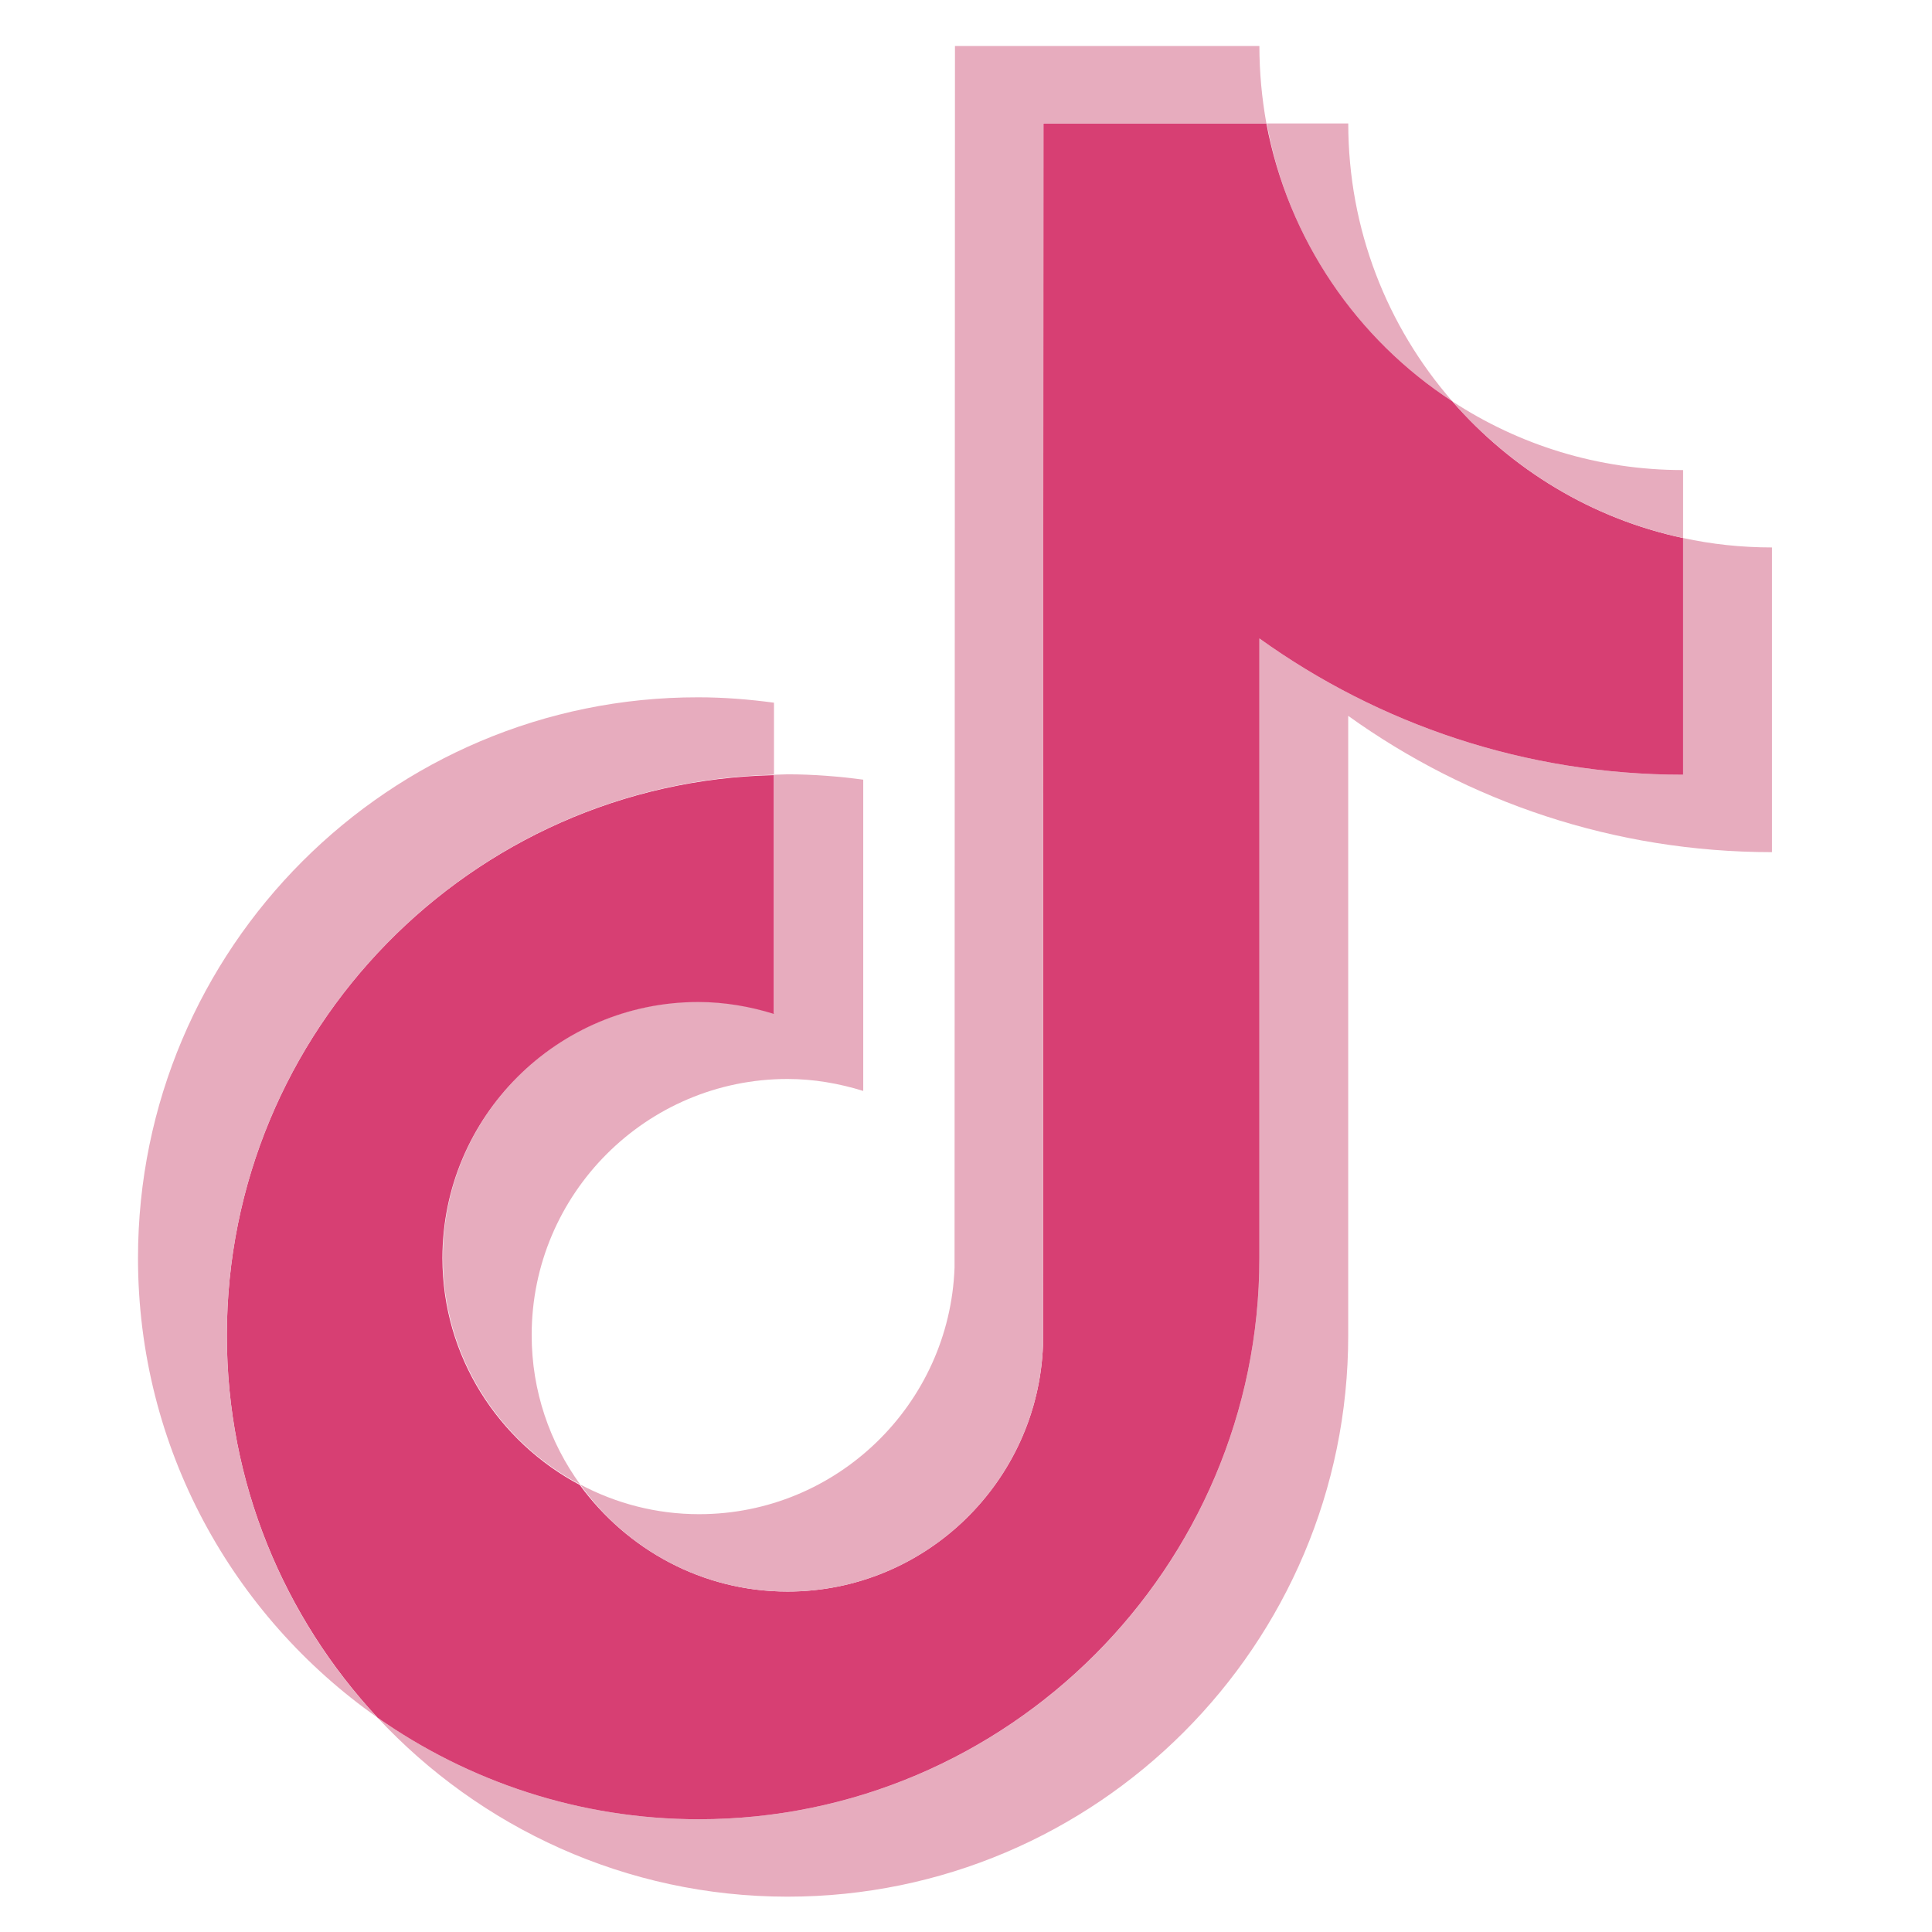
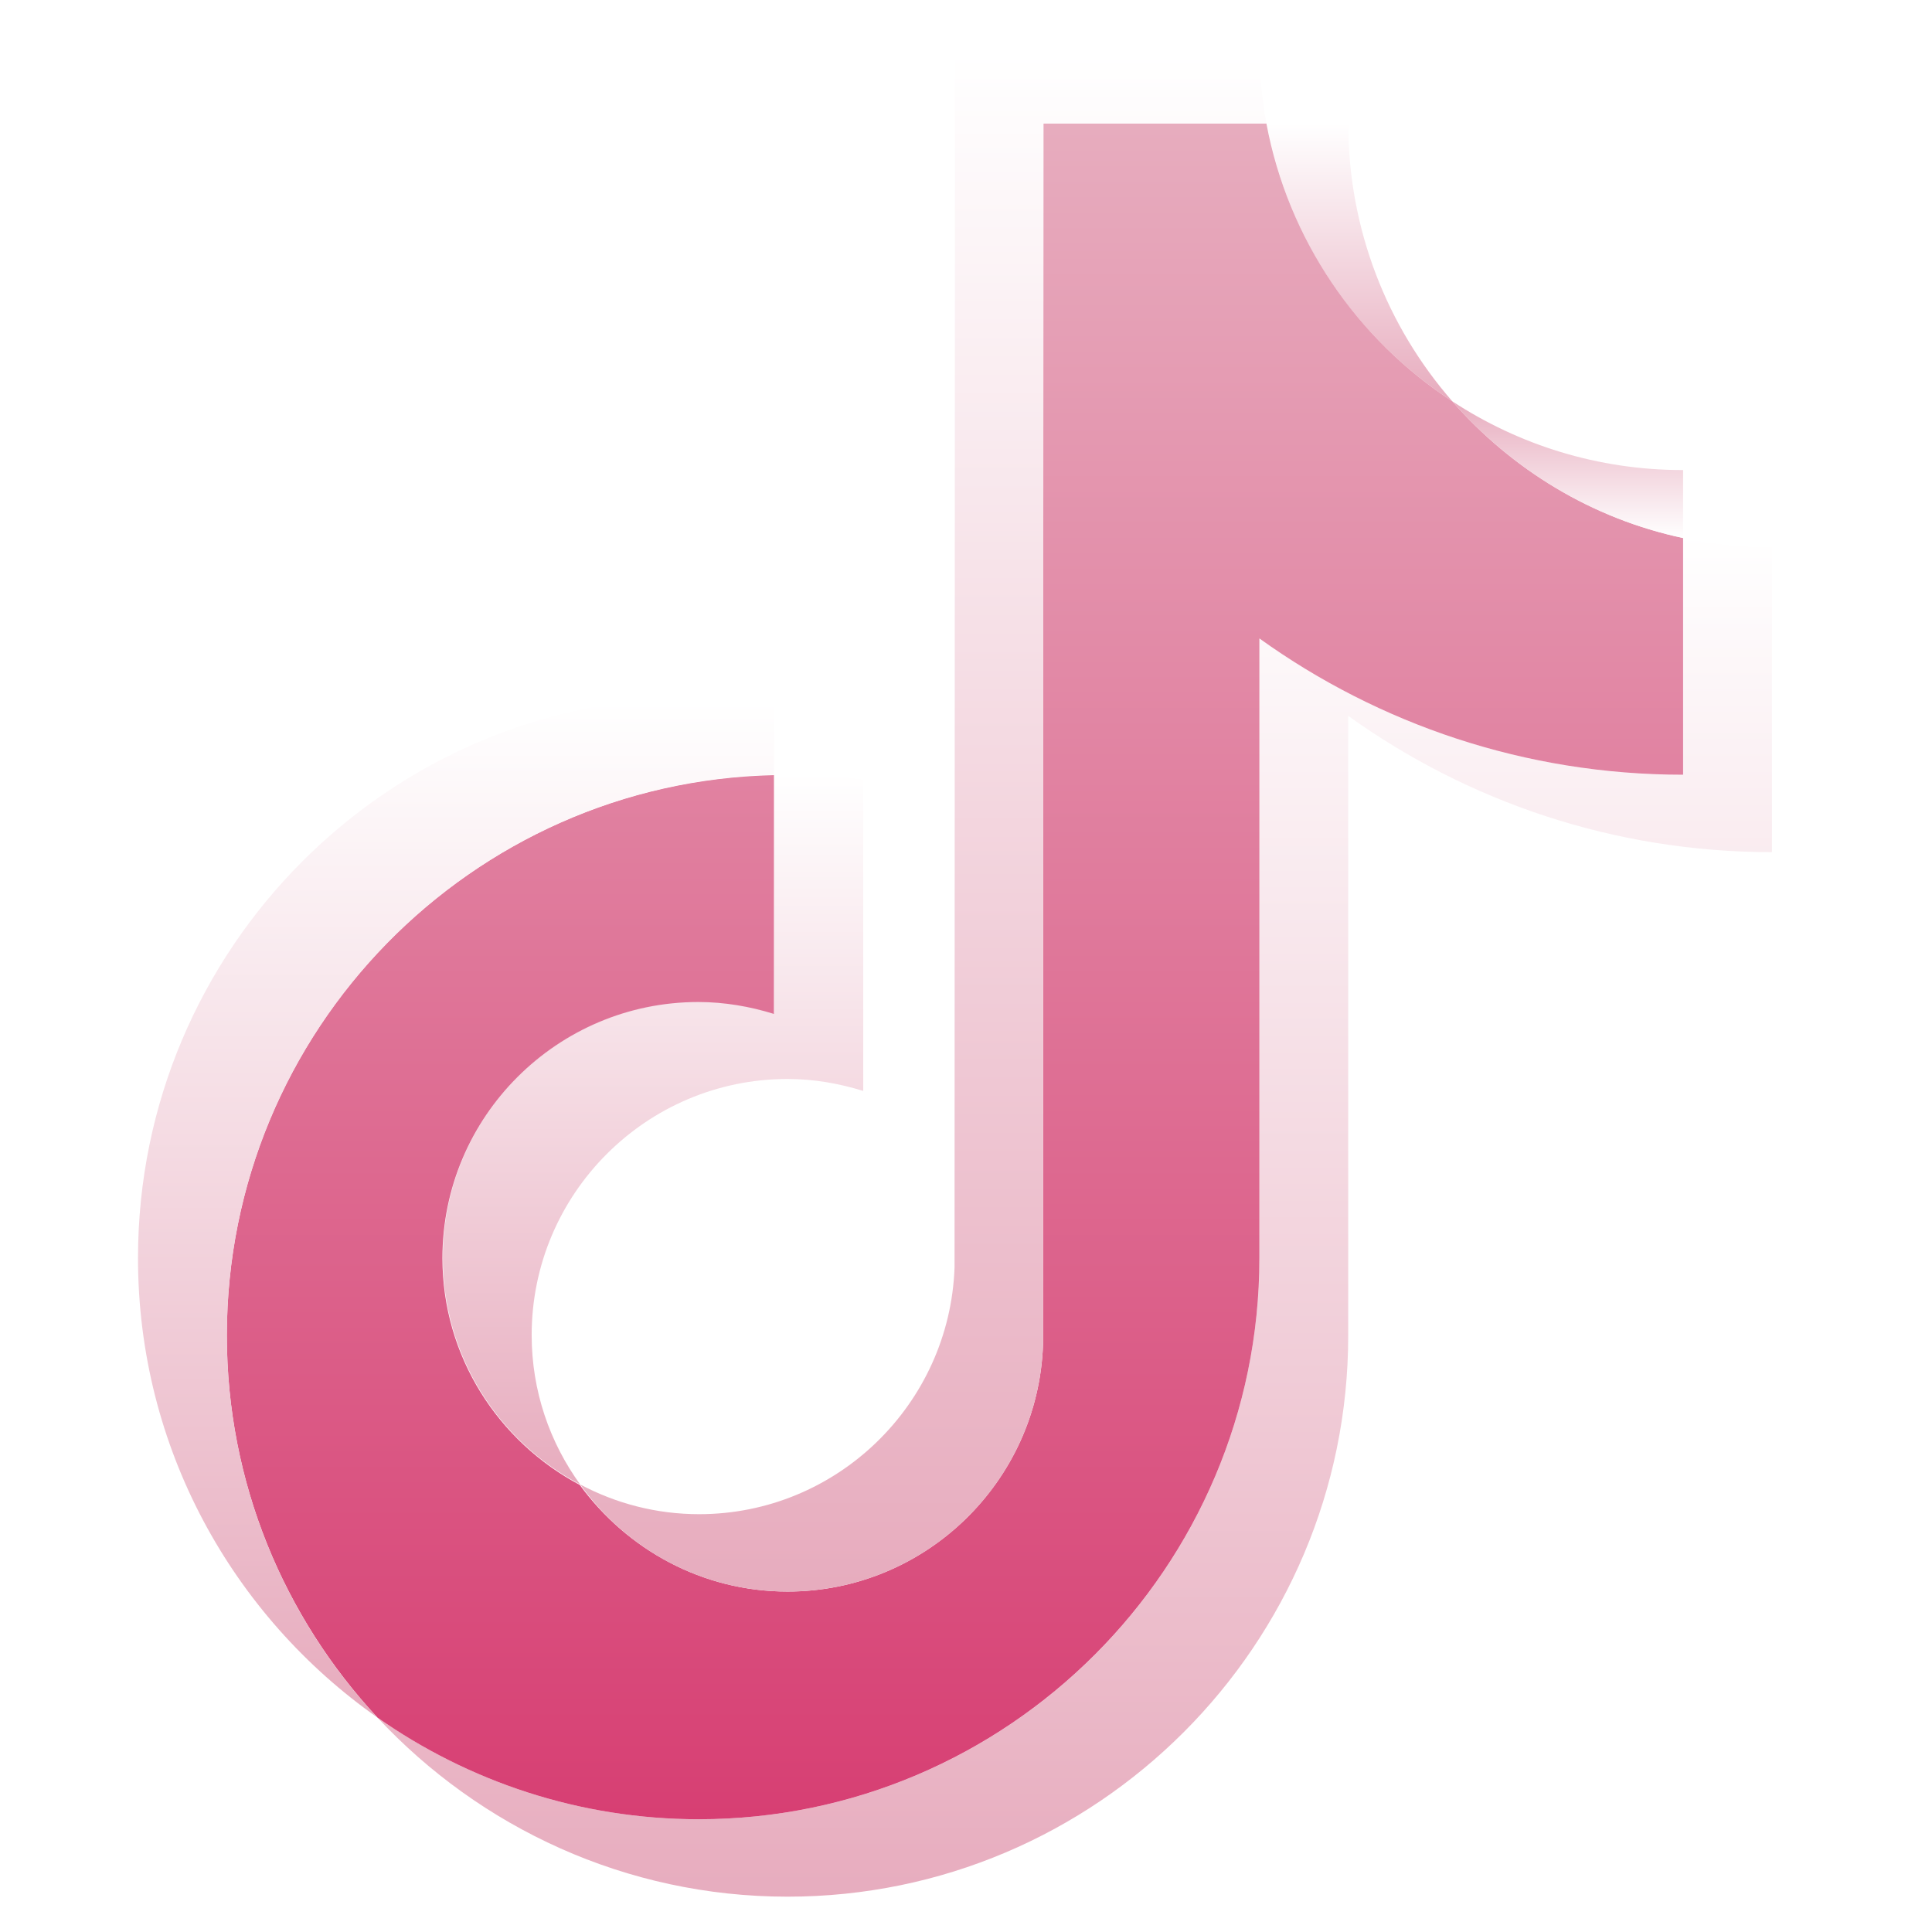
<svg xmlns="http://www.w3.org/2000/svg" width="42px" height="42px" viewBox="0 0 42 42" version="1.1">
+   <defs>
+     <linearGradient x1="50%" y1="0%" x2="50%" y2="100%" id="linearGradient-1">
+       <stop stop-color="#FFFFFF" offset="0%" />
+       <stop stop-color="#E7ACBE" offset="100%" />
+     </linearGradient>
+     <linearGradient x1="50%" y1="0%" x2="50%" y2="100%" id="linearGradient-2">
+       <stop stop-color="#FFFFFF" offset="0%" />
+       <stop stop-color="#E7ACBE" offset="100%" />
+     </linearGradient>
+     <linearGradient x1="50%" y1="0%" x2="50%" y2="100%" id="linearGradient-3">
+       <stop stop-color="#FFFFFF" offset="0%" />
+       <stop stop-color="#E7ACBE" offset="100%" />
+     </linearGradient>
+     <linearGradient x1="50%" y1="0%" x2="50%" y2="100%" id="linearGradient-4">
+       <stop stop-color="#E7ACBE" offset="0%" />
+       <stop stop-color="#D73F73" offset="100%" />
+     </linearGradient>
+     <linearGradient x1="50%" y1="0%" x2="50%" y2="100%" id="linearGradient-5">
+       <stop stop-color="#FFFFFF" offset="0%" />
+       <stop stop-color="#E7ACBE" offset="100%" />
+     </linearGradient>
+     <linearGradient x1="50%" y1="0%" x2="50%" y2="100%" id="linearGradient-6">
+       <stop stop-color="#FFFFFF" offset="0%" />
+       <stop stop-color="#E7ACBE" offset="100%" />
+     </linearGradient>
+     <linearGradient x1="50%" y1="0%" x2="50%" y2="100%" id="linearGradient-7">
+       <stop stop-color="#E7ACBE" offset="0%" />
+       <stop stop-color="#FFFFFF" offset="100%" />
+     </linearGradient>
+   </defs>
  <g id="TikTok" stroke="none" stroke-width="1" fill="none" fill-rule="evenodd">
-     <path d="M15.189,21.774 C12.122,21.774 9.627,24.271 9.627,27.341 C9.627,29.48 10.843,31.341 12.613,32.272 C11.952,31.359 11.558,30.241 11.558,29.023 C11.558,25.953 14.053,23.456 17.121,23.456 C17.693,23.456 18.247,23.555 18.766,23.716 L18.766,16.949 C18.229,16.878 17.684,16.833 17.121,16.833 C17.022,16.833 16.933,16.842 16.834,16.842 L16.834,22.033 C16.307,21.872 15.761,21.774 15.189,21.774 Z" id="Shape" fill="#E7ACBE" fill-rule="nonzero" />
-     <path d="M36.589,11.696 L36.589,16.842 C33.155,16.842 29.971,15.741 27.378,13.879 L27.378,27.35 C27.378,34.071 21.914,39.549 15.189,39.549 C12.595,39.549 10.181,38.725 8.205,37.338 C10.431,39.728 13.606,41.232 17.121,41.232 C23.836,41.232 29.309,35.763 29.309,29.032 L29.309,15.562 C31.903,17.424 35.086,18.525 38.521,18.525 L38.521,11.901 C37.85,11.901 37.206,11.83 36.589,11.696 Z" id="Shape" fill="#E7ACBE" fill-rule="nonzero" />
-     <path d="M31.572,8.724 C30.159,7.104 29.31,4.992 29.31,2.683 L27.539,2.683 C27.995,5.207 29.498,7.373 31.572,8.724 Z" id="Shape" fill="#E7ACBE" fill-rule="nonzero" />
-     <path d="M27.378,27.35 L27.378,13.879 C29.971,15.741 33.155,16.842 36.589,16.842 L36.589,11.696 C34.604,11.275 32.86,10.201 31.572,8.724 C29.497,7.373 28.004,5.207 27.53,2.683 L22.683,2.683 L22.674,29.238 C22.567,32.21 20.116,34.599 17.121,34.599 C15.26,34.599 13.624,33.678 12.604,32.281 C10.834,31.341 9.618,29.489 9.618,27.35 C9.618,24.28 12.113,21.783 15.18,21.783 C15.752,21.783 16.307,21.881 16.825,22.042 L16.825,16.851 C10.244,16.994 4.931,22.4 4.931,29.032 C4.931,32.236 6.175,35.154 8.205,37.338 C10.181,38.725 12.595,39.549 15.189,39.549 C21.905,39.549 27.378,34.071 27.378,27.35 Z" id="Shape" fill="#D73F73" fill-rule="nonzero" />
-     <path d="M16.826,16.842 L16.826,15.276 C16.289,15.204 15.743,15.159 15.18,15.159 C8.464,15.15 3,20.619 3,27.35 C3,31.476 5.057,35.127 8.205,37.338 C6.175,35.163 4.932,32.236 4.932,29.032 C4.932,22.4 10.244,16.994 16.826,16.842 Z" id="Shape" fill="#E7ACBE" fill-rule="nonzero" />
-     <path d="M17.121,34.599 C20.117,34.599 22.567,32.21 22.674,29.238 L22.683,2.683 L27.53,2.683 C27.432,2.137 27.378,1.573 27.378,1 L20.76,1 L20.751,27.556 C20.644,30.527 18.194,32.917 15.198,32.917 C14.268,32.917 13.392,32.684 12.614,32.272 C13.615,33.678 15.261,34.599 17.121,34.599 Z" id="Shape" fill="#E7ACBE" fill-rule="nonzero" />
-     <path d="M36.589,11.696 L36.589,10.219 C34.738,10.219 33.021,9.673 31.572,8.724 C32.86,10.201 34.604,11.275 36.589,11.696 Z" id="Shape" fill="#E7ACBE" fill-rule="nonzero" />
+     <path d="M15.189,21.774 C12.122,21.774 9.627,24.271 9.627,27.341 C9.627,29.48 10.843,31.341 12.613,32.272 C11.952,31.359 11.558,30.241 11.558,29.023 C11.558,25.953 14.053,23.456 17.121,23.456 C17.693,23.456 18.247,23.555 18.766,23.716 L18.766,16.949 C18.229,16.878 17.684,16.833 17.121,16.833 C17.022,16.833 16.933,16.842 16.834,16.842 L16.834,22.033 C16.307,21.872 15.761,21.774 15.189,21.774 Z" id="Shape" fill="url(#linearGradient-1)" fill-rule="nonzero" />
+     <path d="M36.589,11.696 L36.589,16.842 C33.155,16.842 29.971,15.741 27.378,13.879 L27.378,27.35 C27.378,34.071 21.914,39.549 15.189,39.549 C12.595,39.549 10.181,38.725 8.205,37.338 C10.431,39.728 13.606,41.232 17.121,41.232 C23.836,41.232 29.309,35.763 29.309,29.032 L29.309,15.562 C31.903,17.424 35.086,18.525 38.521,18.525 L38.521,11.901 C37.85,11.901 37.206,11.83 36.589,11.696 Z" id="Shape" fill="url(#linearGradient-2)" fill-rule="nonzero" />
+     <path d="M31.572,8.724 C30.159,7.104 29.31,4.992 29.31,2.683 L27.539,2.683 C27.995,5.207 29.498,7.373 31.572,8.724 Z" id="Shape" fill="url(#linearGradient-3)" fill-rule="nonzero" />
+     <path d="M27.378,27.35 L27.378,13.879 C29.971,15.741 33.155,16.842 36.589,16.842 L36.589,11.696 C34.604,11.275 32.86,10.201 31.572,8.724 C29.497,7.373 28.004,5.207 27.53,2.683 L22.683,2.683 L22.674,29.238 C22.567,32.21 20.116,34.599 17.121,34.599 C15.26,34.599 13.624,33.678 12.604,32.281 C10.834,31.341 9.618,29.489 9.618,27.35 C9.618,24.28 12.113,21.783 15.18,21.783 C15.752,21.783 16.307,21.881 16.825,22.042 L16.825,16.851 C10.244,16.994 4.931,22.4 4.931,29.032 C4.931,32.236 6.175,35.154 8.205,37.338 C10.181,38.725 12.595,39.549 15.189,39.549 C21.905,39.549 27.378,34.071 27.378,27.35 Z" id="Shape" fill="url(#linearGradient-4)" fill-rule="nonzero" />
+     <path d="M16.826,16.842 L16.826,15.276 C16.289,15.204 15.743,15.159 15.18,15.159 C8.464,15.15 3,20.619 3,27.35 C3,31.476 5.057,35.127 8.205,37.338 C6.175,35.163 4.932,32.236 4.932,29.032 C4.932,22.4 10.244,16.994 16.826,16.842 Z" id="Shape" fill="url(#linearGradient-5)" fill-rule="nonzero" />
+     <path d="M17.121,34.599 C20.117,34.599 22.567,32.21 22.674,29.238 L22.683,2.683 L27.53,2.683 C27.432,2.137 27.378,1.573 27.378,1 L20.76,1 L20.751,27.556 C20.644,30.527 18.194,32.917 15.198,32.917 C14.268,32.917 13.392,32.684 12.614,32.272 C13.615,33.678 15.261,34.599 17.121,34.599 Z" id="Shape" fill="url(#linearGradient-6)" fill-rule="nonzero" />
+     <path d="M36.589,11.696 L36.589,10.219 C34.738,10.219 33.021,9.673 31.572,8.724 C32.86,10.201 34.604,11.275 36.589,11.696 Z" id="Shape" fill="url(#linearGradient-7)" fill-rule="nonzero" />
  </g>
</svg>
